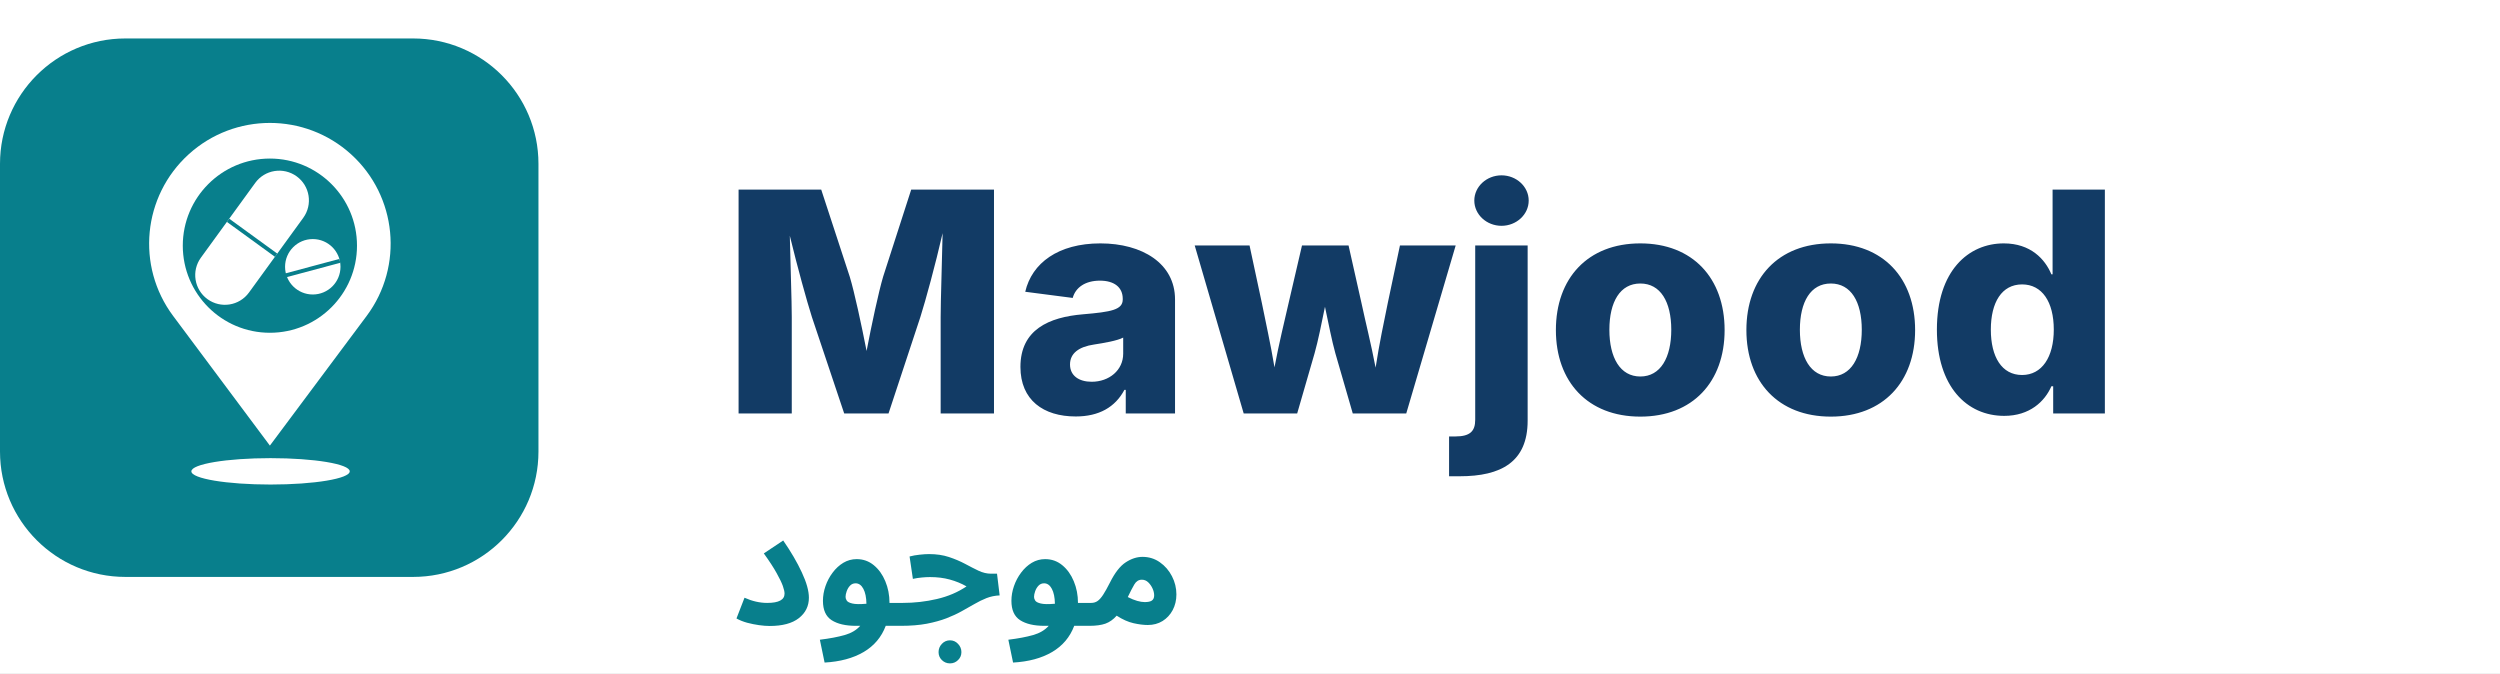
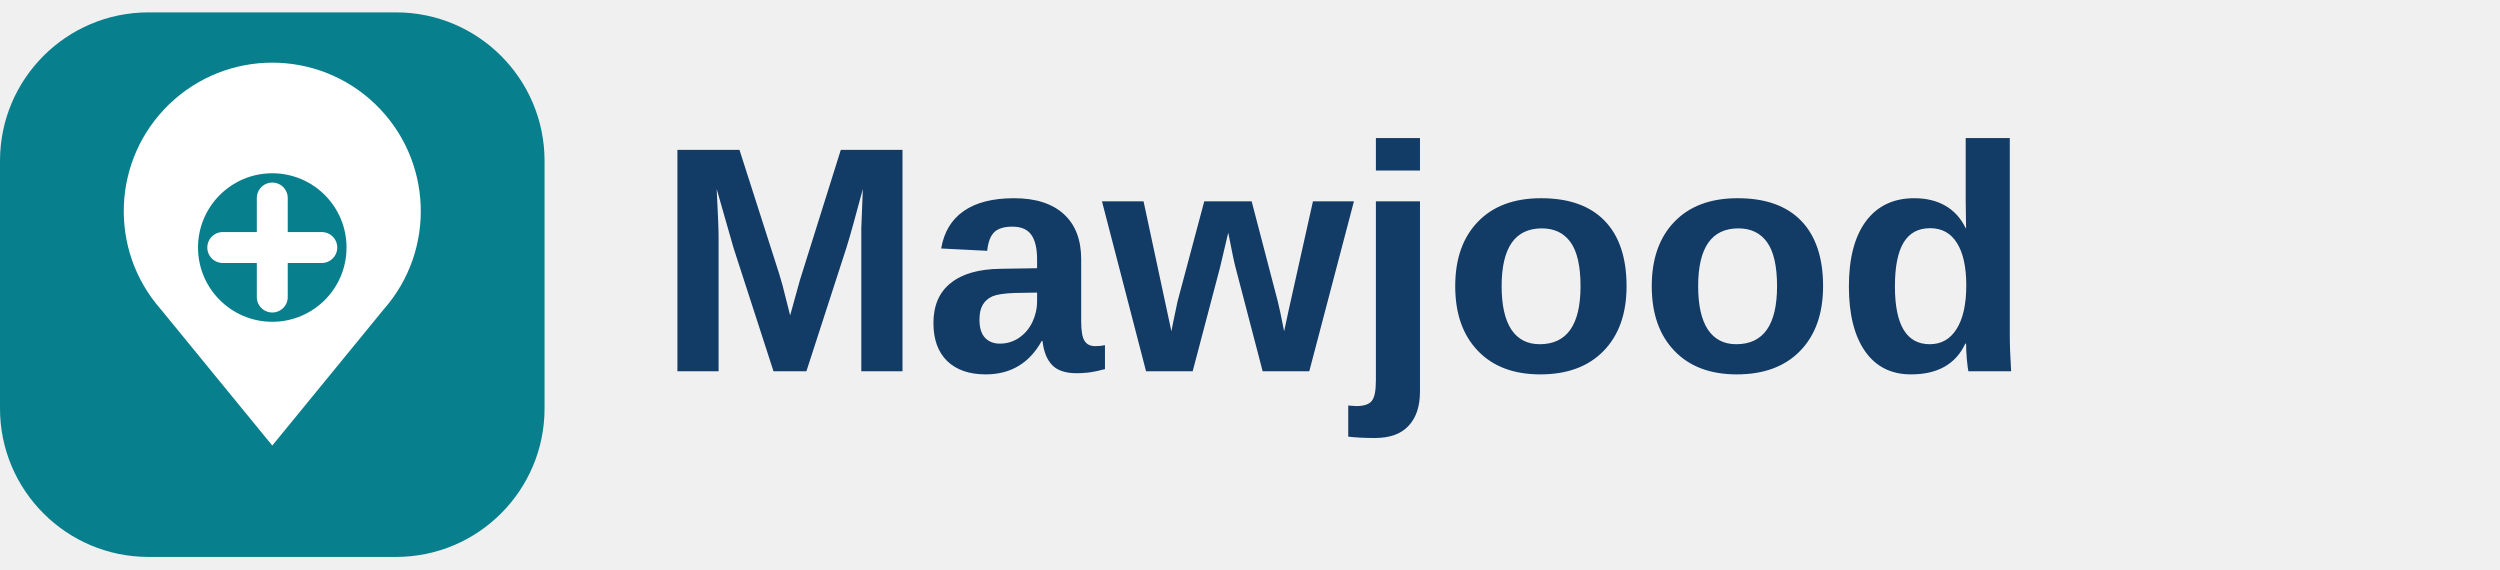
- <svg xmlns="http://www.w3.org/2000/svg" width="520" height="140" viewBox="0 0 520 140">
-   <rect width="520" height="140" fill="#FFFFFF" />
-   <g transform="translate(0 8) scale(0.1372549)">
-     <rect width="816" height="816" rx="190" fill="#087F8C" />
-     <g transform="translate(408 402) scale(1.0) translate(-408 -402)">
-       <path d="M409 617 L262.3 420.4 A183 183 0 1 1 555.7 420.4 Z" fill="#FFFFFF" />
-       <circle cx="409" cy="314" r="132" fill="#087F8C" />
-       <g transform="rotate(36 382 302)">
-         <rect x="337" y="187" width="90" height="230" rx="45" fill="#FFFFFF" />
-         <rect x="337" y="299" width="90" height="6" fill="#087F8C" />
-       </g>
-       <circle cx="474" cy="346" r="42" fill="#FFFFFF" />
-       <path d="M433 359 L515 337" stroke="#087F8C" stroke-width="6" />
-       <ellipse cx="410" cy="656" rx="120" ry="20" fill="#FFFFFF" />
-     </g>
-   </g>
-   <text x="150" y="86" font-family="Inter, Arial, sans-serif" font-size="64" font-weight="800" fill="#123B65">Mawjood</text>
-   <text x="152" y="130" font-family="Noto Sans Arabic, Arial, sans-serif" font-size="34" font-weight="600" fill="#087F8C">موجود</text>
+ <svg xmlns="http://www.w3.org/2000/svg" viewBox="0 0 202 46">
+   <rect width="44" height="44" y="1" rx="12" fill="#087F8C" />
+   <path d="M22 36 13 25a12 12 0 1 1 18 0Z" fill="#fff" />
+   <circle cx="22" cy="20" r="6" fill="#087F8C" />
+   <path d="M22 16v8M18 20h8" stroke="#fff" stroke-width="2.5" stroke-linecap="round" />
+   <text x="53" y="30" fill="#123B65" font-family="Arial,sans-serif" font-weight="700" font-size="26">Mawjood</text>
</svg>
